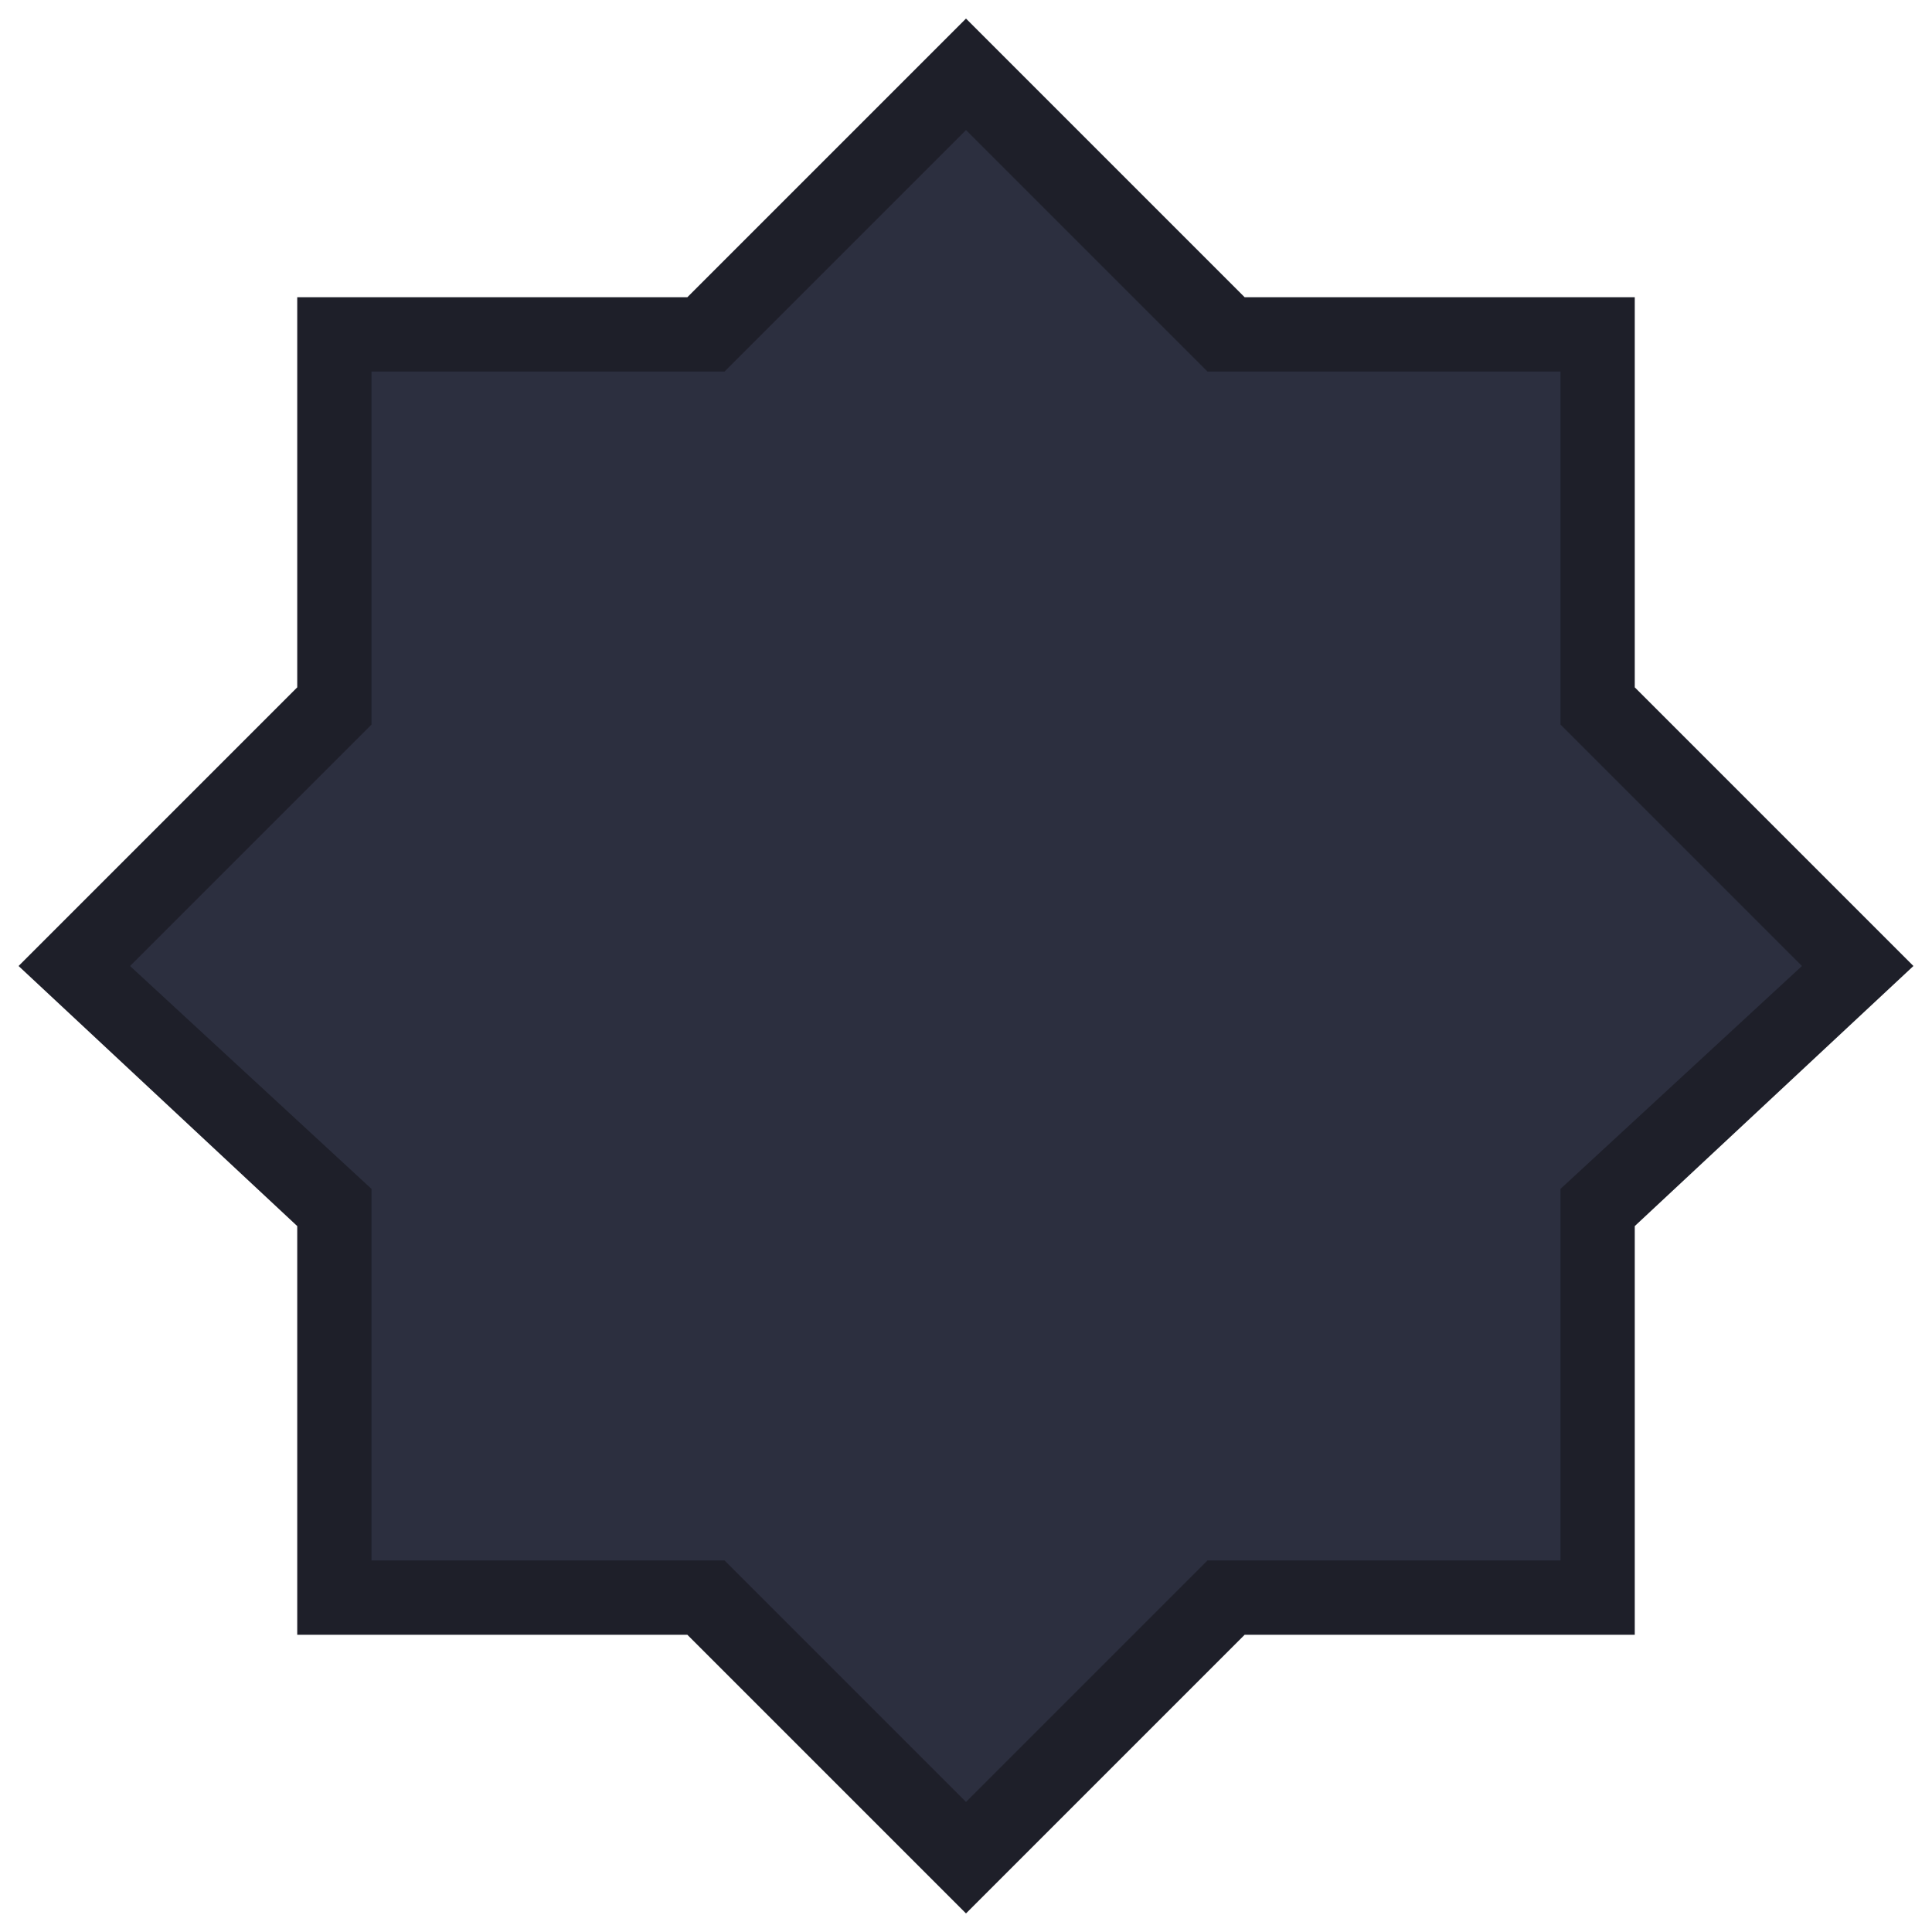
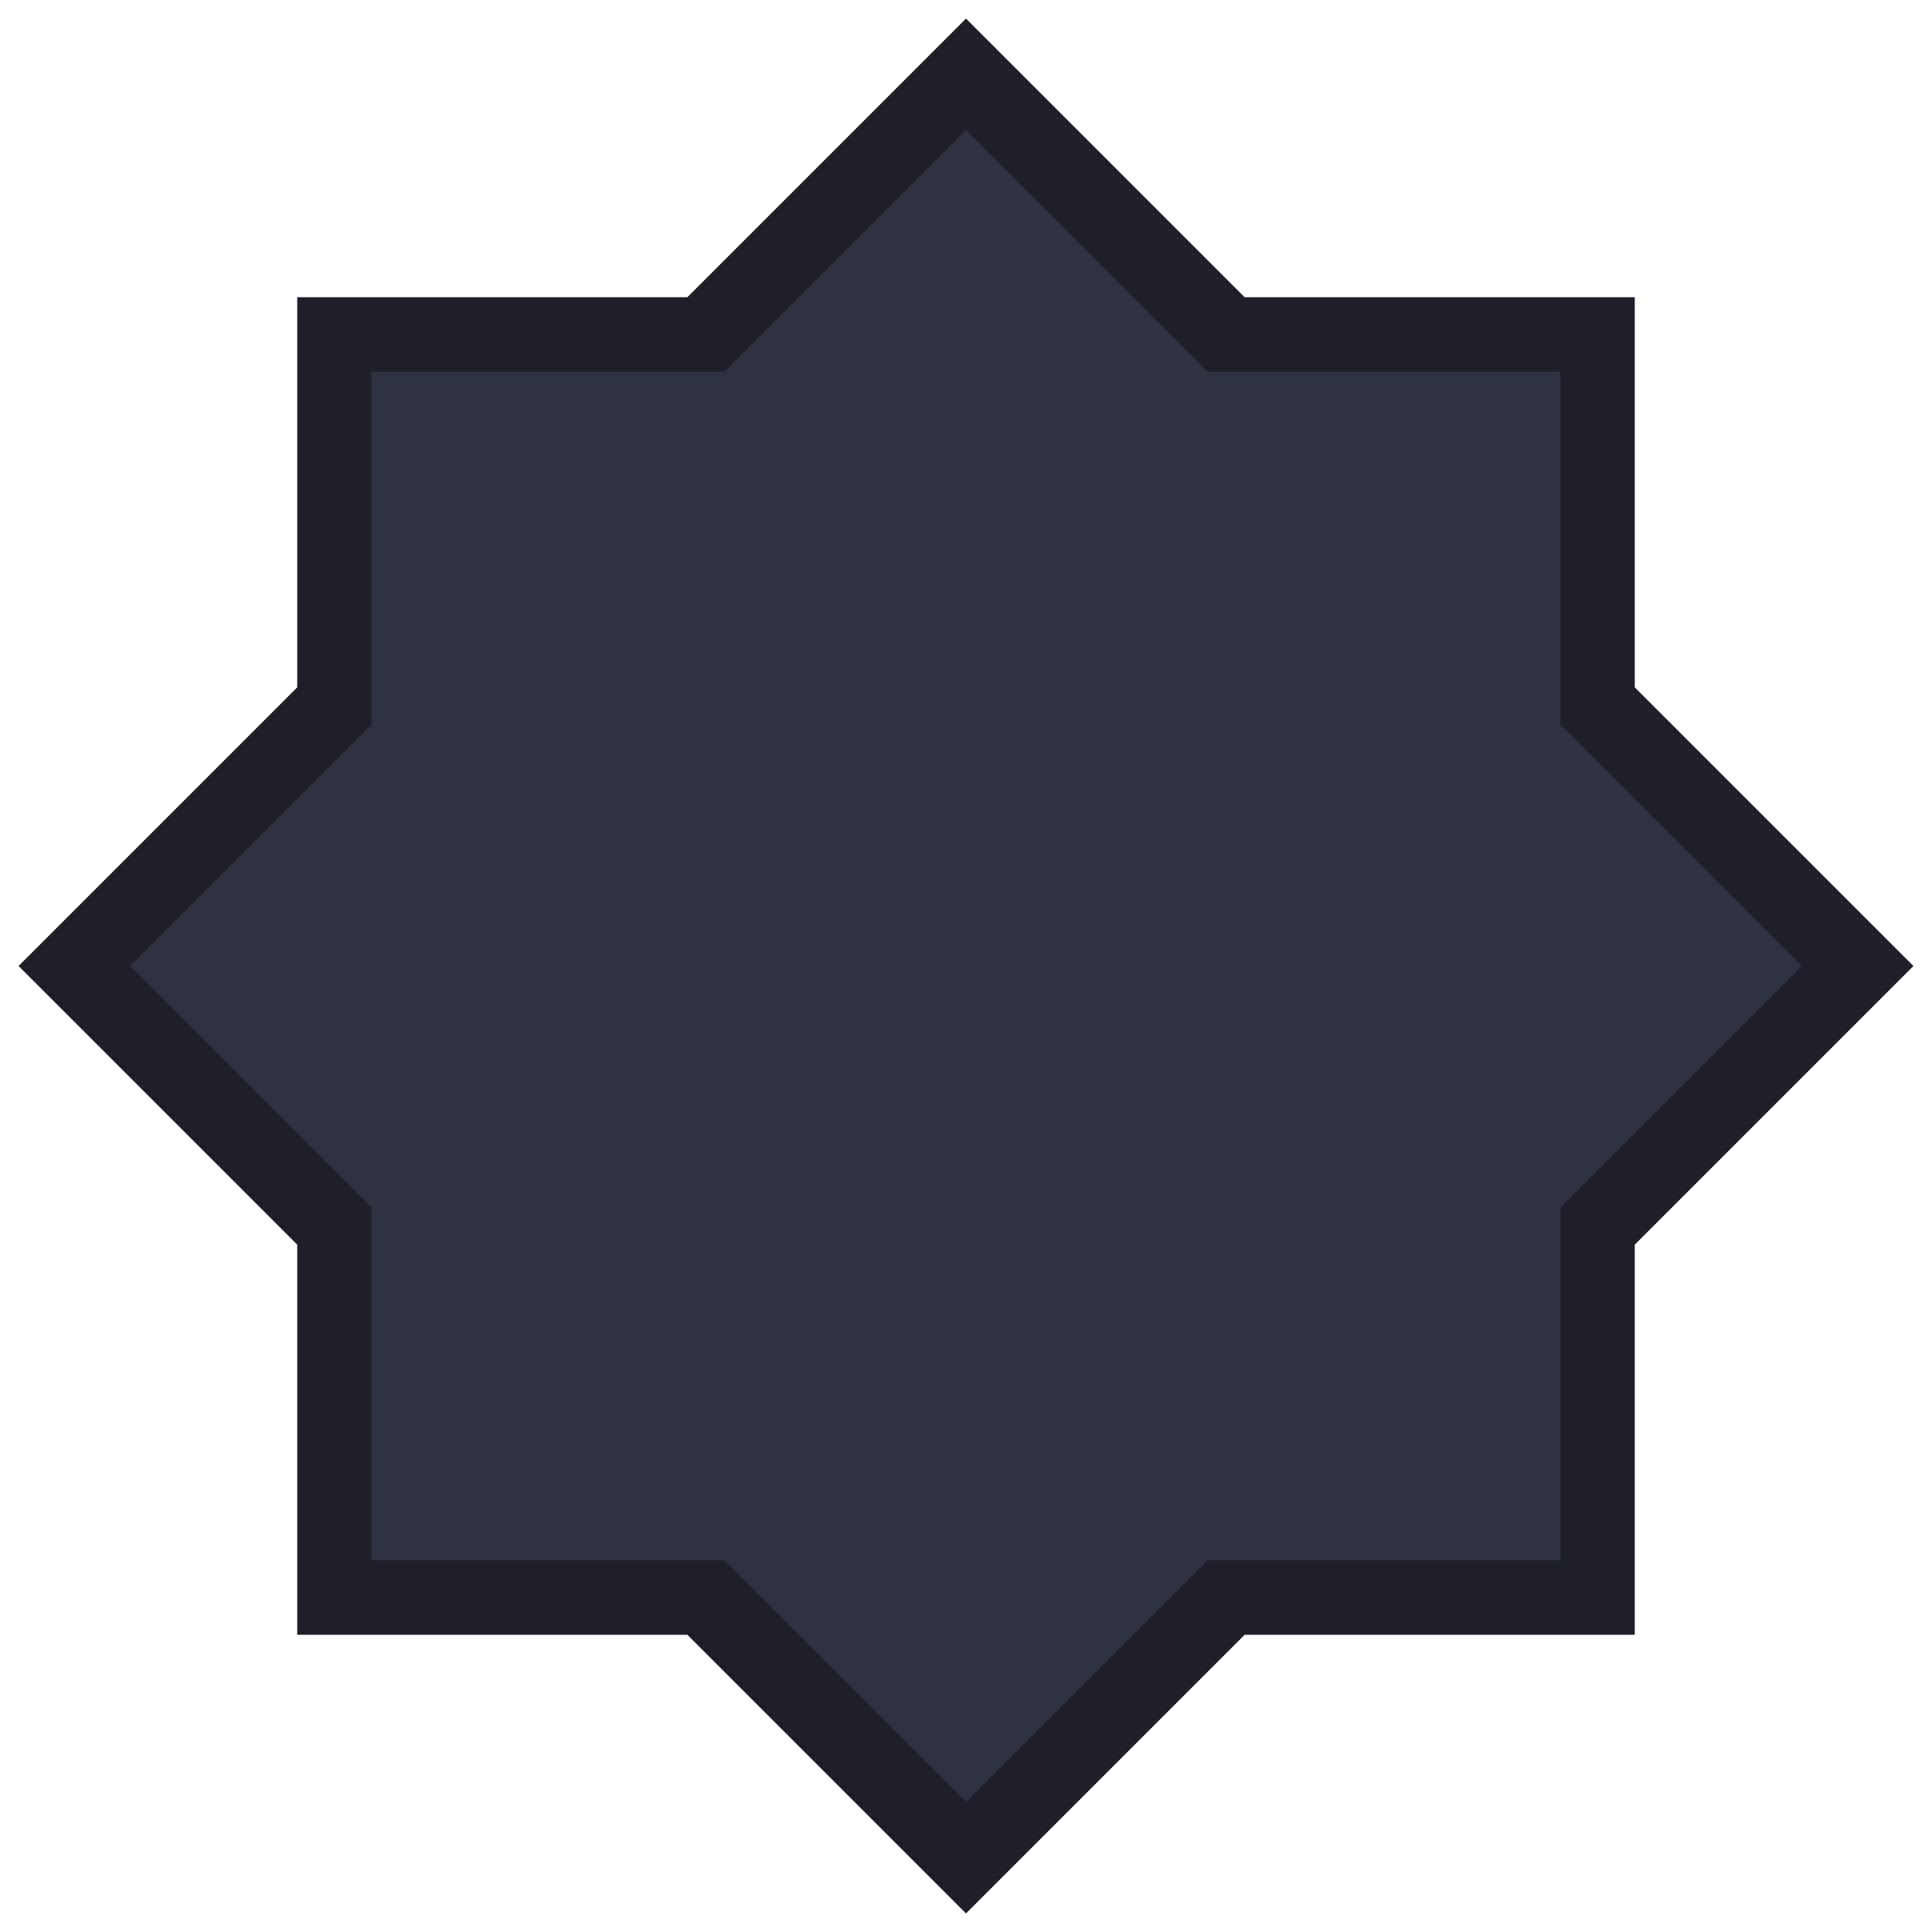
<svg xmlns="http://www.w3.org/2000/svg" version="1.1" id="svg2" width="104" height="104" viewBox="0 0 104 104" xml:space="preserve">
  <defs id="defs6" />
-   <path style="display:inline;fill:#1e1f29;fill-opacity:1;stroke:none;stroke-width:1px;stroke-linecap:butt;stroke-linejoin:miter;stroke-opacity:1" d="M 16,16 V 37 L 1,52 16,66 V 88 H 37 L 52,103 67,88 H 88 V 66 L 103,52 88,37 V 16 H 67 L 52,1 37,16 Z" id="path1249" />
-   <path id="path1251" style="display:inline;fill:#2c2f3f;fill-opacity:1;stroke:none;stroke-width:1px;stroke-linecap:butt;stroke-linejoin:miter;stroke-opacity:1" d="M 52,7 39,20 H 20 V 39 L 7,52 20,64 V 84 H 39 L 52,97 65,84 H 84 V 64 L 97,52 84,39 V 20 H 65 Z" />
+   <g id="g8" style="display:inline" transform="translate(-104,-616)">
+     <path style="display:inline;fill:#1e1f29;stroke:none;stroke-width:1px;stroke-linecap:butt;stroke-linejoin:miter;stroke-opacity:1" d="m 120,632 v 21 l -15,15 15,15 v 21 h 21 l 15,15 15,-15 h 21 v -21 l 15,-15 -15,-15 v -21 h -21 l -15,-15 -15,15 z" id="path1249-7" />
+     <path id="path1251-0" style="display:inline;fill:#2e3242;stroke:none;stroke-width:1px;stroke-linecap:butt;stroke-linejoin:miter;stroke-opacity:1" d="m 156,623 -13,13 h -19 v 19 l -13,13 13,13 v 19 h 19 l 13,13 13,-13 h 19 v -19 l 13,-13 -13,-13 v -19 h -19 z" />
+   </g>
</svg>
